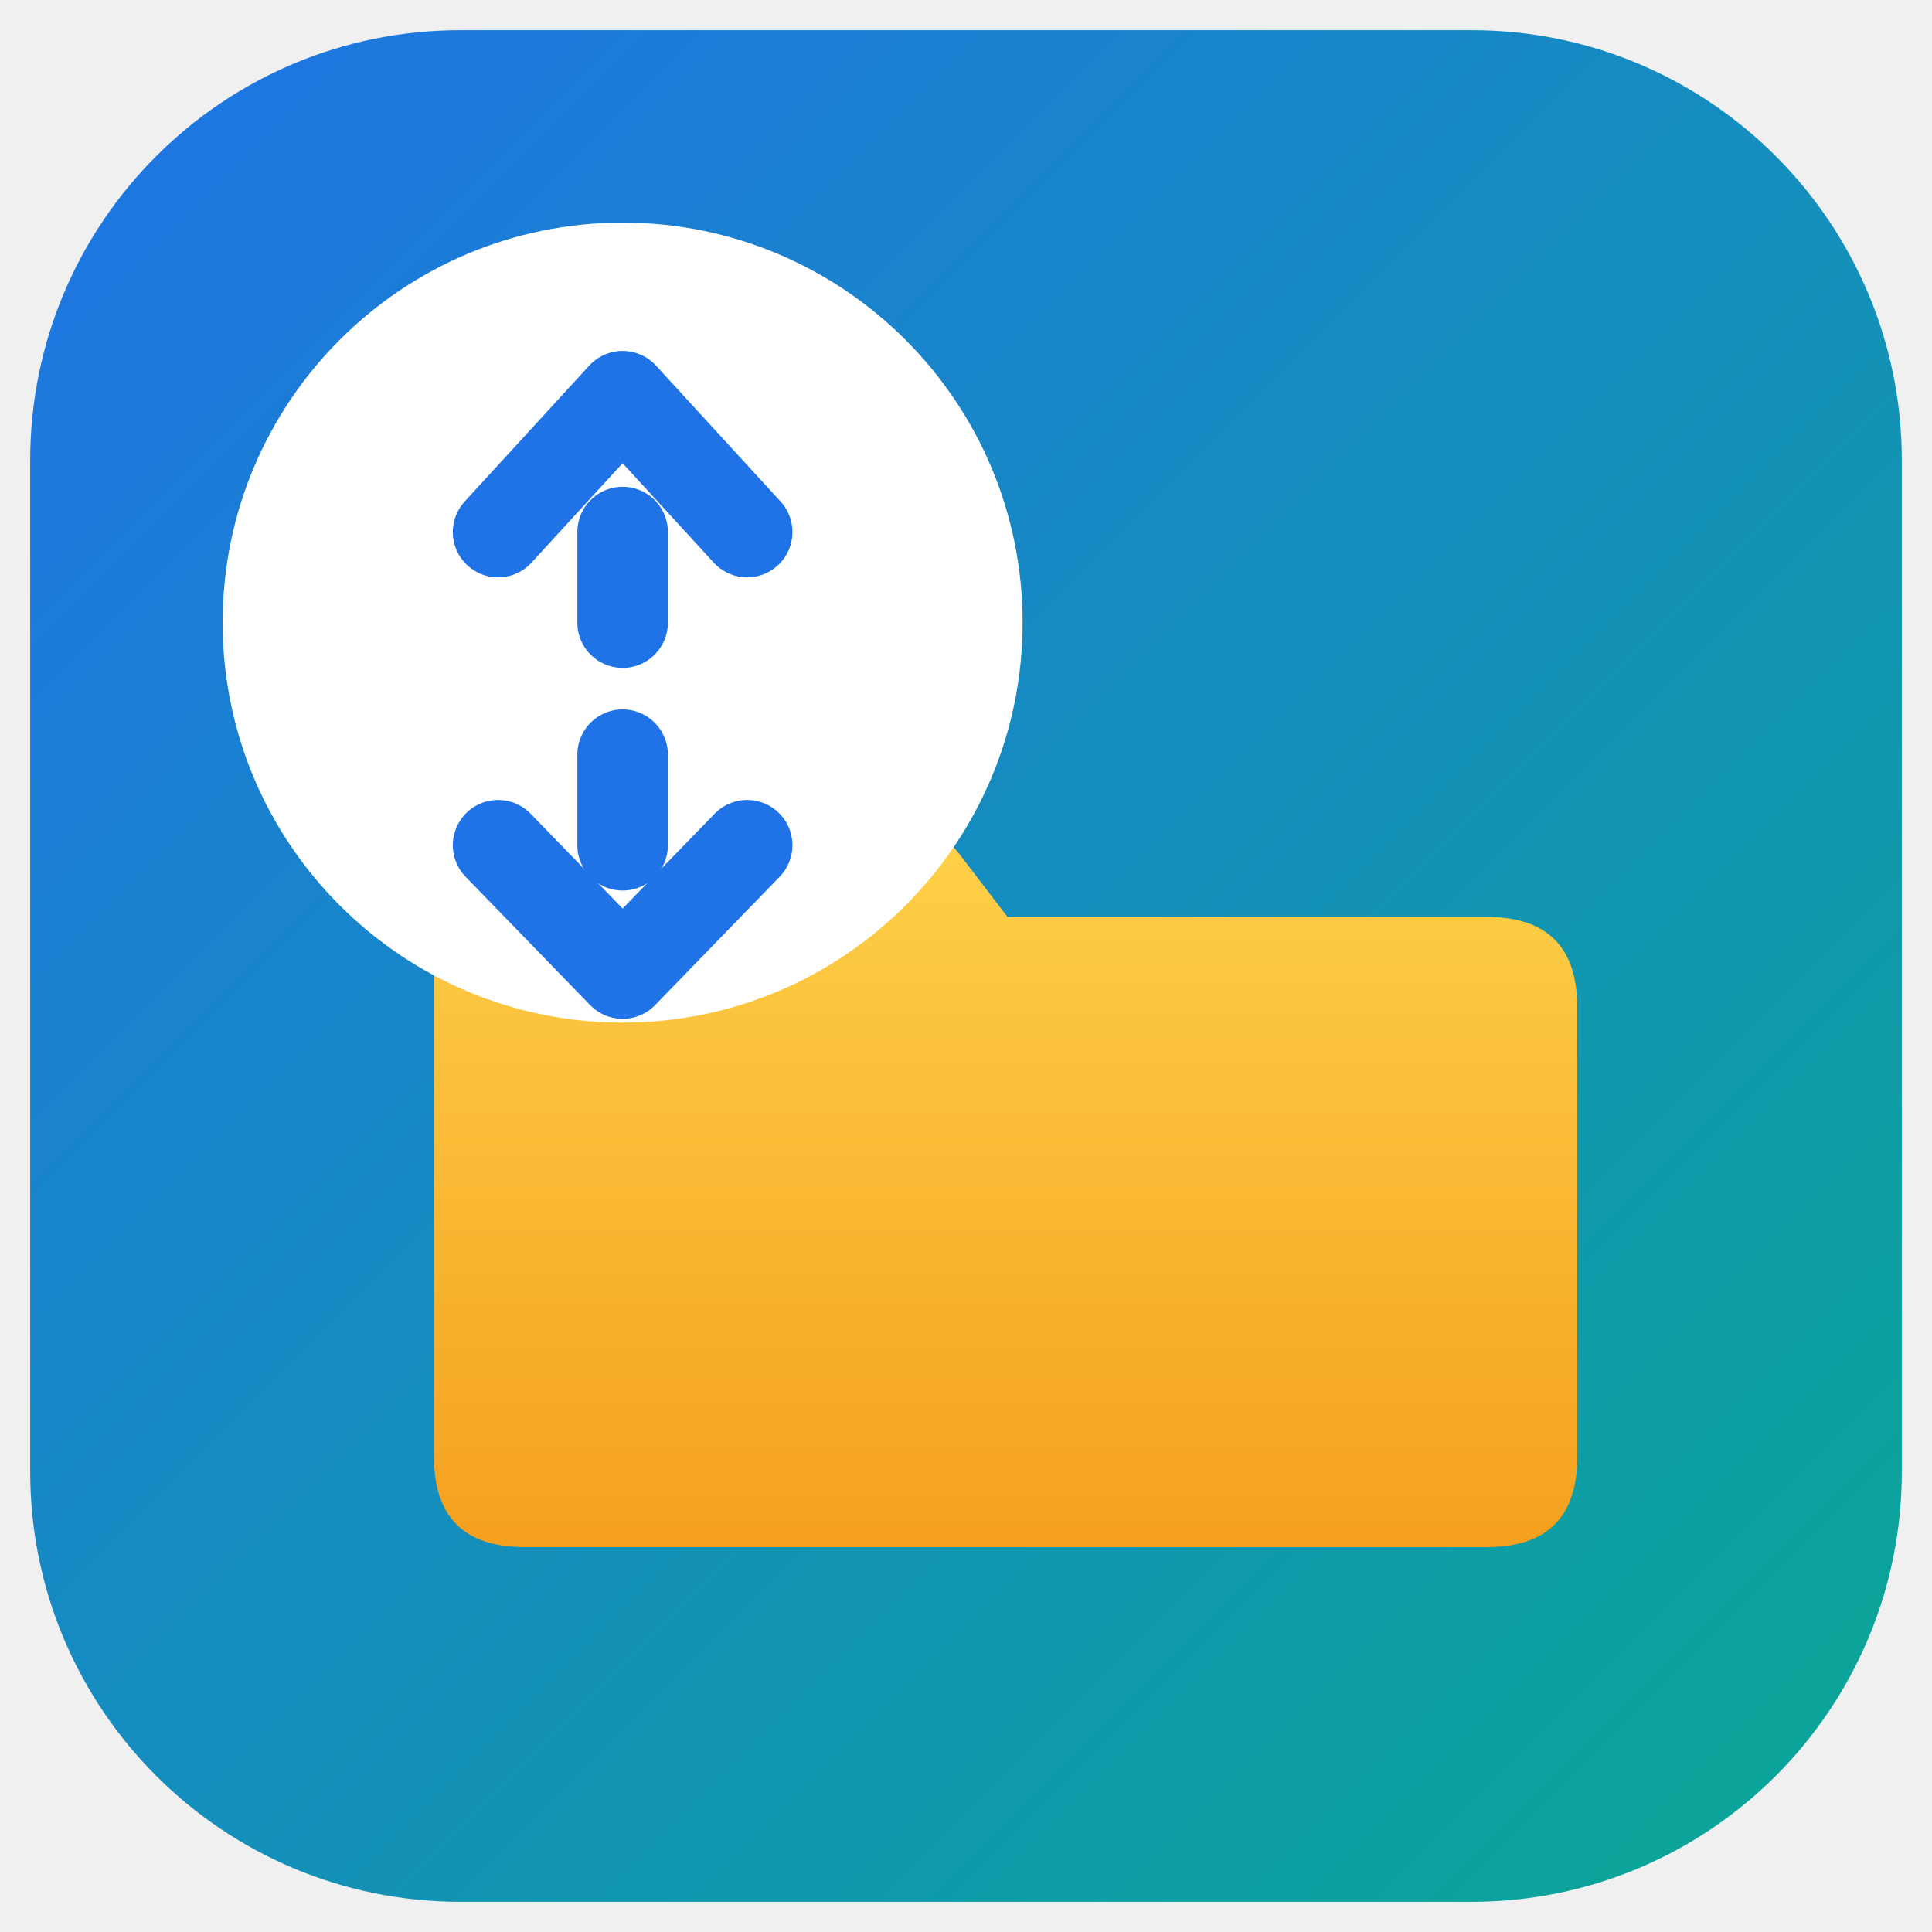
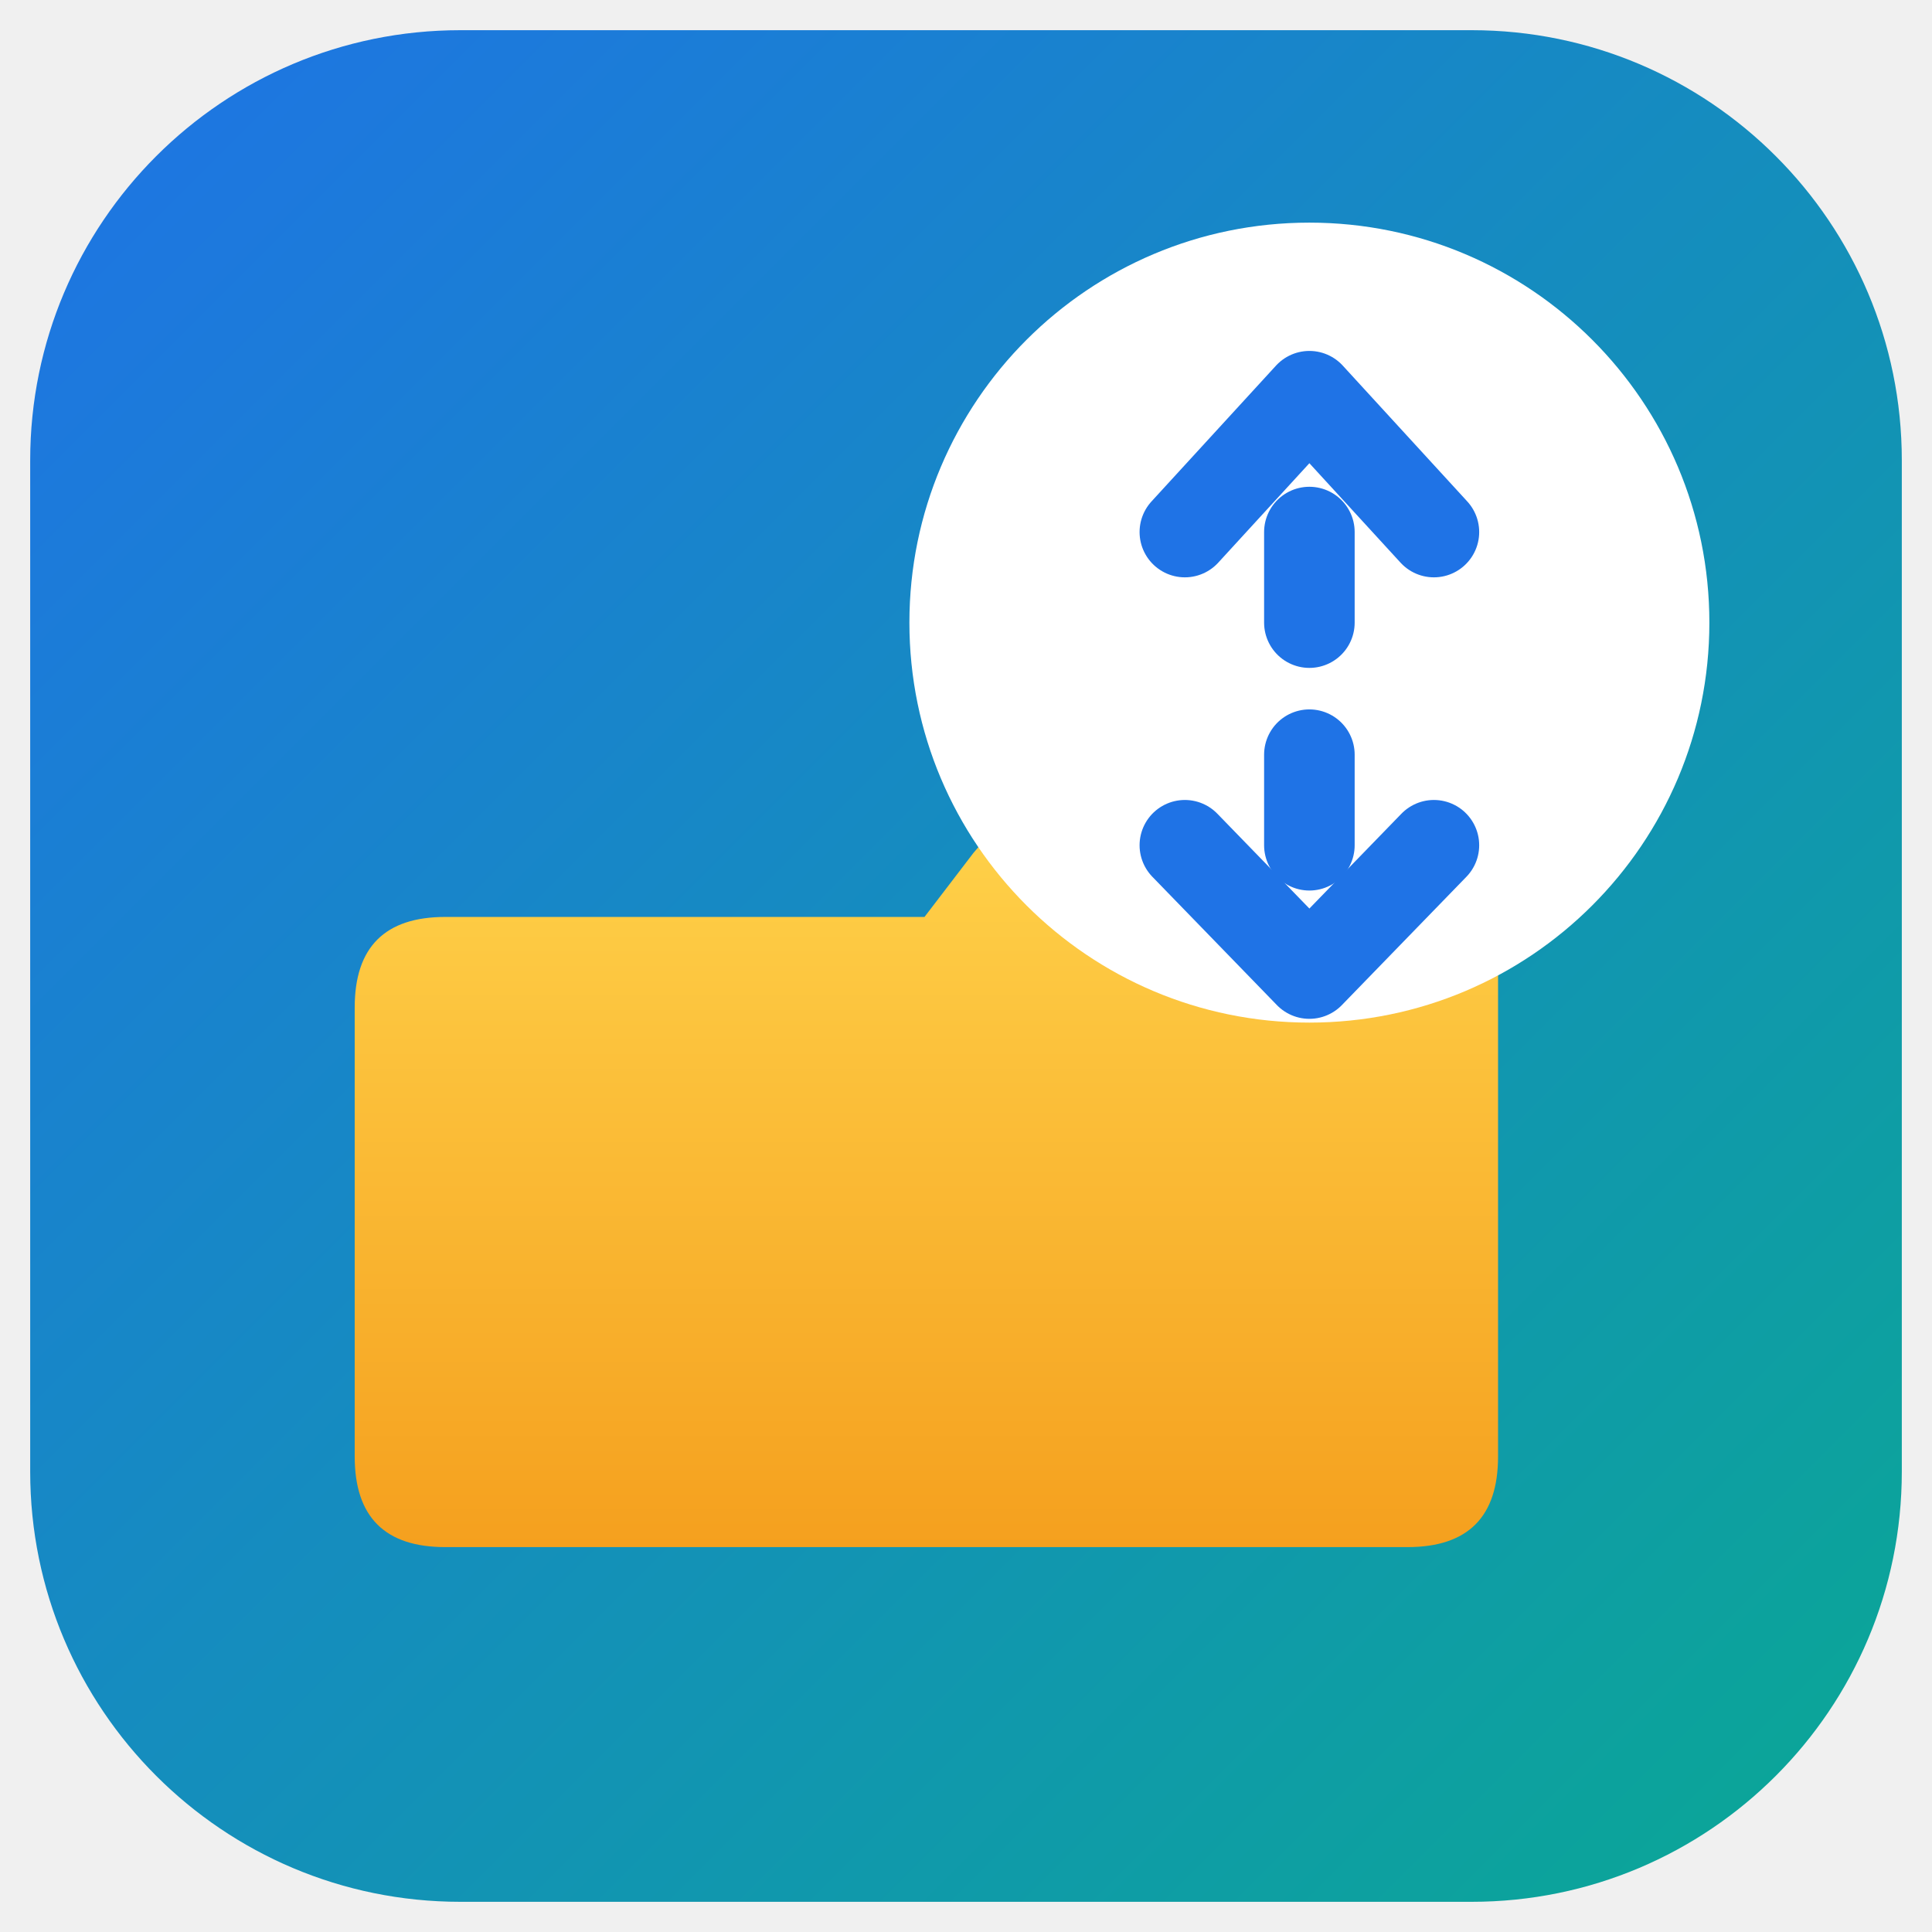
<svg xmlns="http://www.w3.org/2000/svg" width="1024" height="1024" viewBox="0 0 1024 1024">
  <defs>
    <linearGradient id="bg" x1="0" y1="0" x2="1" y2="1">
      <stop offset="0" stop-color="#1f73e6" />
      <stop offset="1" stop-color="#0aa894" />
    </linearGradient>
    <linearGradient id="fd" x1="0" y1="0" x2="0" y2="1">
      <stop offset="0" stop-color="#ffd24a" />
      <stop offset="1" stop-color="#f5a01e" />
    </linearGradient>
  </defs>
  <rect x="16" y="16" width="992" height="992" rx="228" fill="url(#bg)" />
-   <path d="M230 478 Q230 430 278 430 H462 Q490 430 508 452 L534 486 H788 Q836 486 836 534 V772 Q836 820 788 820 H278 Q230 820 230 772 Z" fill="url(#fd)" />
-   <circle cx="330" cy="330" r="212" fill="#ffffff" />
-   <g fill="none" stroke="#1f73e6" stroke-width="48" stroke-linecap="round" stroke-linejoin="round">
-     <path d="M330 330 V282" />
-     <path d="M264 282 L330 210 L396 282" />
-     <path d="M330 400 V448" />
-     <path d="M264 448 L330 516 L396 448" />
+   <g transform="translate(1024,0) scale(-1,1)">
+     <path d="M230 478 Q230 430 278 430 H462 Q490 430 508 452 L534 486 H788 Q836 486 836 534 V772 Q836 820 788 820 H278 Q230 820 230 772 Z" fill="url(#fd)" />
+     <circle cx="330" cy="330" r="212" fill="#ffffff" />
+     <g fill="none" stroke="#1f73e6" stroke-width="48" stroke-linecap="round" stroke-linejoin="round">
+       <path d="M330 330 V282" />
+       <path d="M264 282 L330 210 L396 282" />
+       <path d="M330 400 V448" />
+       <path d="M264 448 L330 516 L396 448" />
+     </g>
  </g>
</svg>
